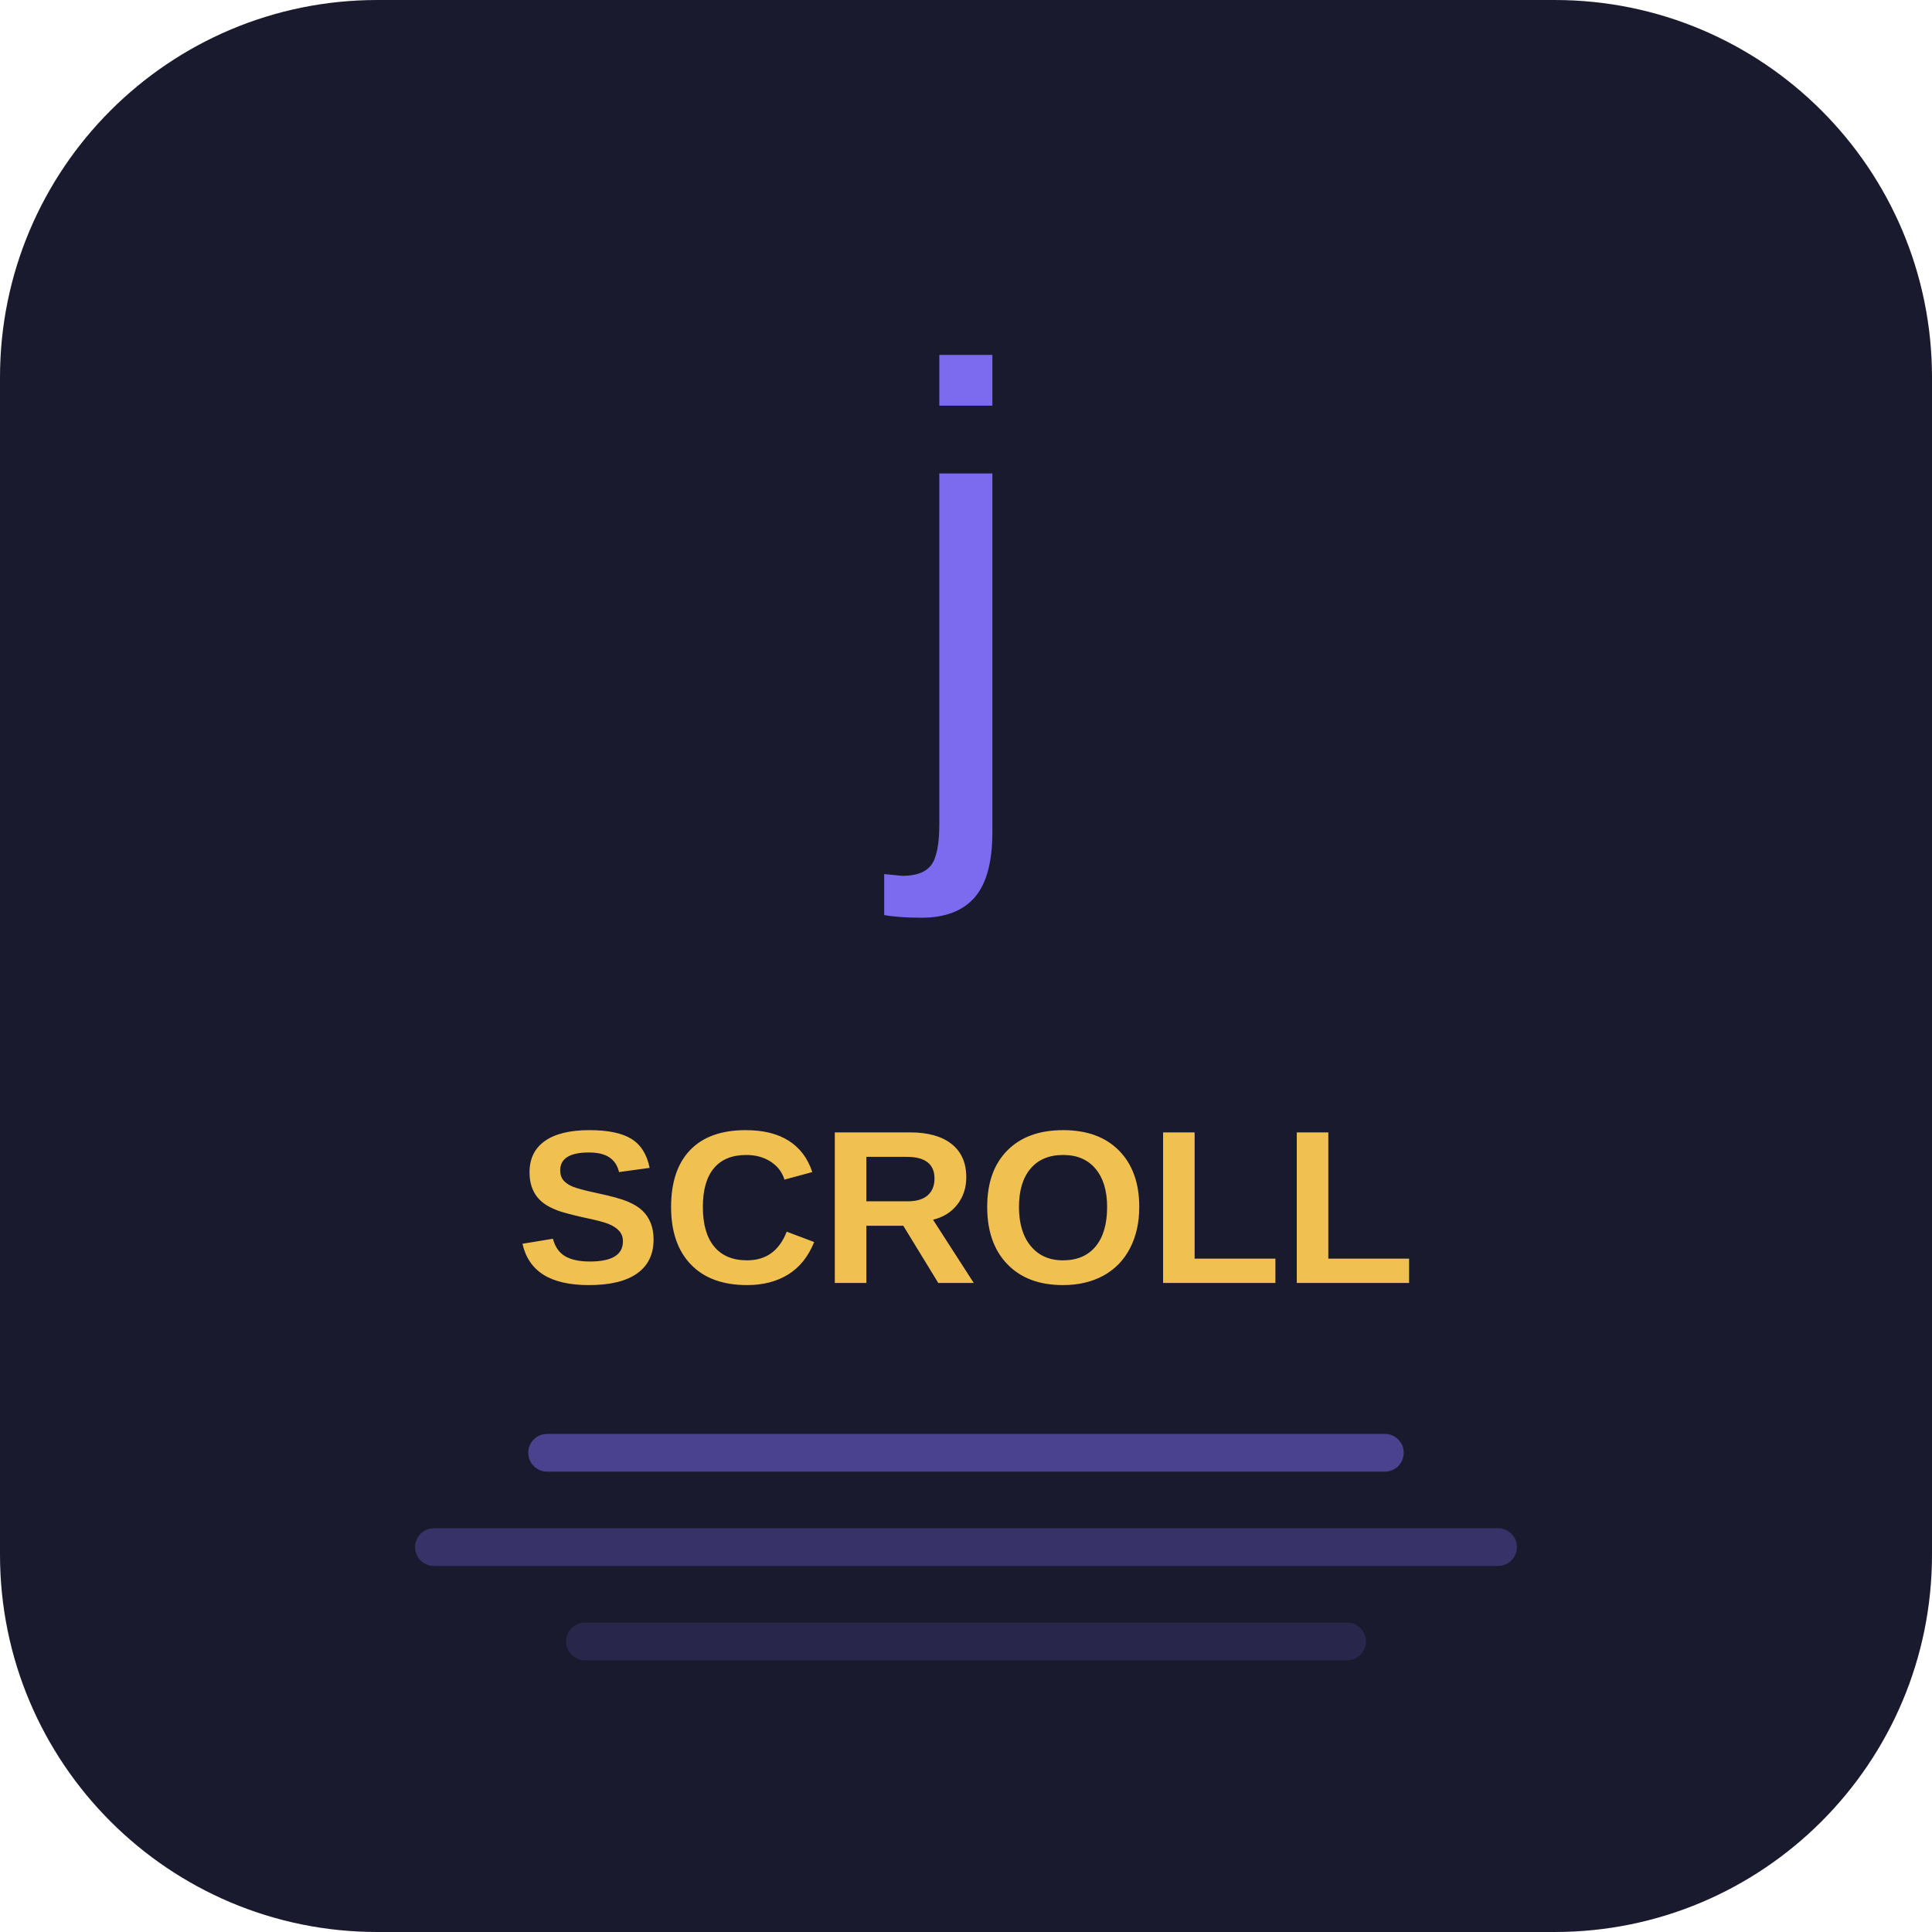
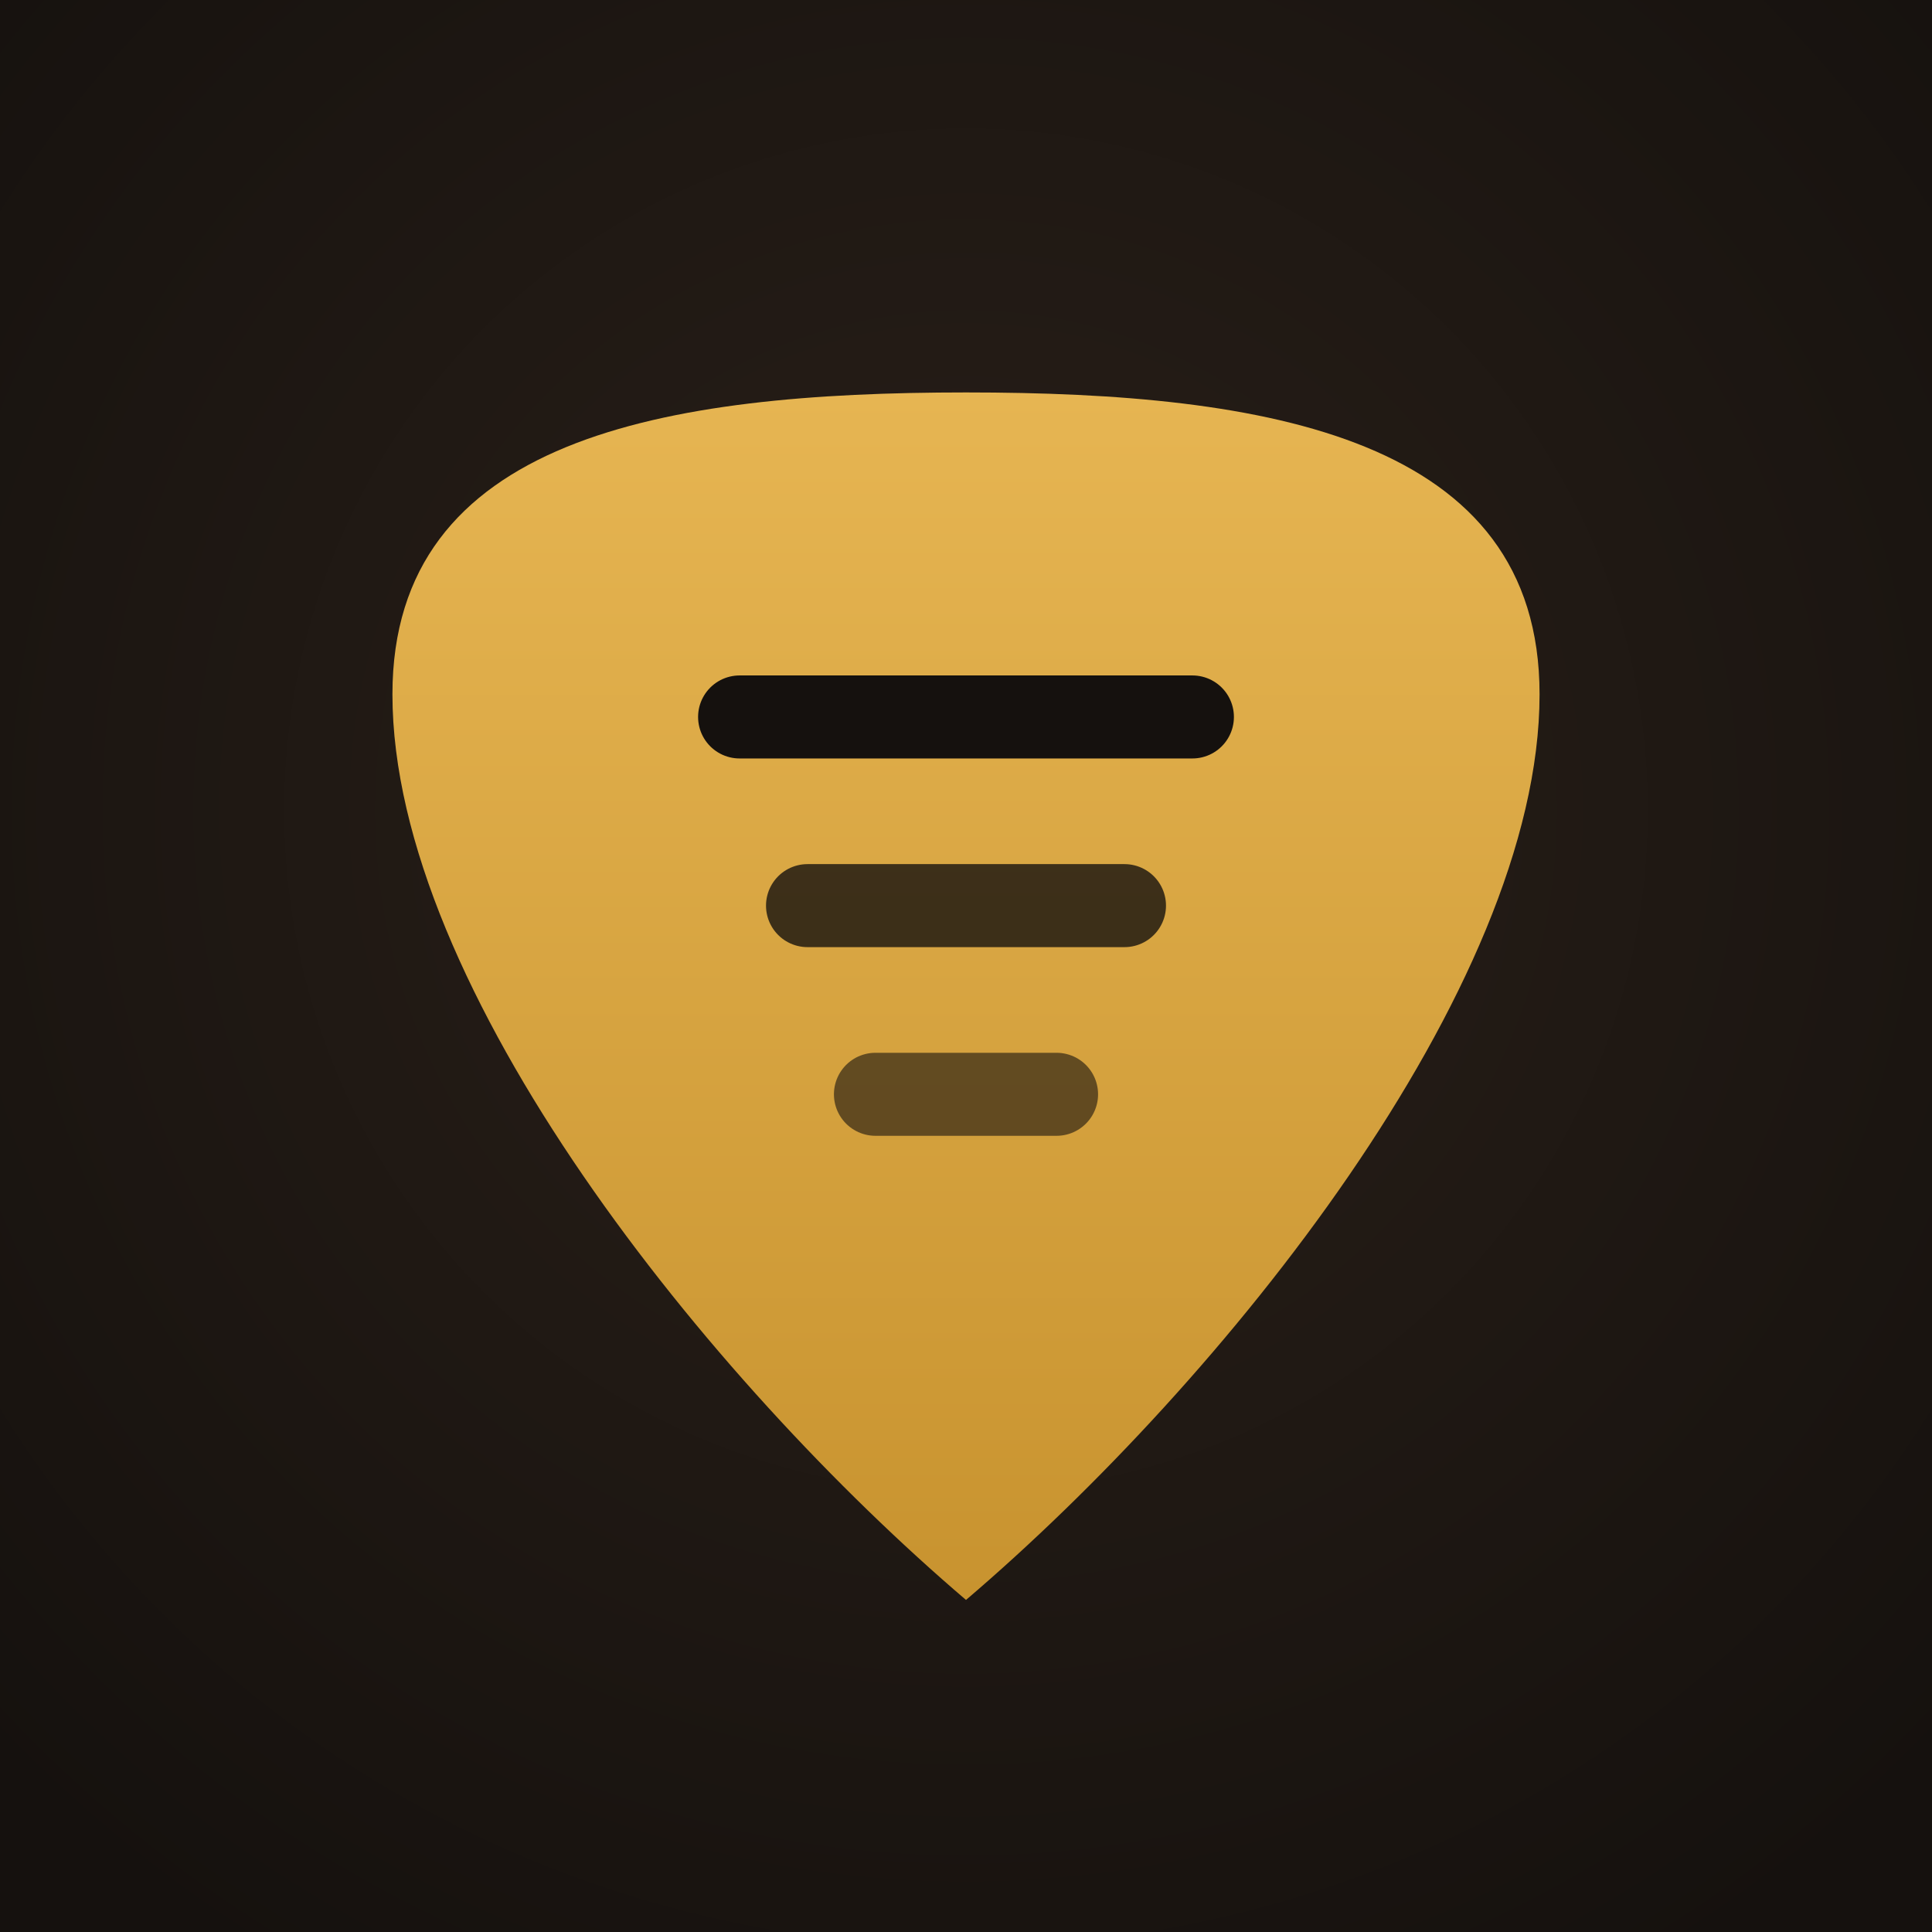
<svg xmlns="http://www.w3.org/2000/svg" width="512" height="512" viewBox="0 0 512 512">
-   <rect width="512" height="512" rx="100" fill="#1a1a2e" />
-   <text x="256" y="210" text-anchor="middle" font-family="Arial, sans-serif" font-size="160" fill="#7c6aef">j</text>
-   <text x="256" y="340" text-anchor="middle" font-family="Arial, sans-serif" font-weight="bold" font-size="58" fill="#f0c050">SCROLL</text>
-   <rect x="140" y="380" width="232" height="10" rx="5" fill="#7c6aef" opacity="0.5" />
-   <rect x="110" y="405" width="292" height="10" rx="5" fill="#7c6aef" opacity="0.3" />
-   <rect x="150" y="430" width="212" height="10" rx="5" fill="#7c6aef" opacity="0.15" />
+   <defs>
+     <radialGradient id="glow" cx="50%" cy="42%" r="70%">
+       <stop offset="0" stop-color="#2a2019" />
+       <stop offset="1" stop-color="#15110e" />
+     </radialGradient>
+     <linearGradient id="brass" x1="0" y1="0" x2="0" y2="1">
+       <stop offset="0" stop-color="#e6b552" />
+       <stop offset="1" stop-color="#c8932f" />
+     </linearGradient>
+   </defs>
+   <rect width="512" height="512" fill="url(#glow)" />
+   <path d="M256 104C176 104 104 116 104 184C104 262 188 366 256 424C324 366 408 262 408 184C408 116 336 104 256 104Z" fill="url(#brass)" />
+   <g fill="none" stroke="#15110e" stroke-width="22" stroke-linecap="round">
+     <path d="M196 190H316" />
+     <path d="M214 240H298" opacity=".8" />
+     <path d="M232 290H280" opacity=".6" />
+   </g>
</svg>
